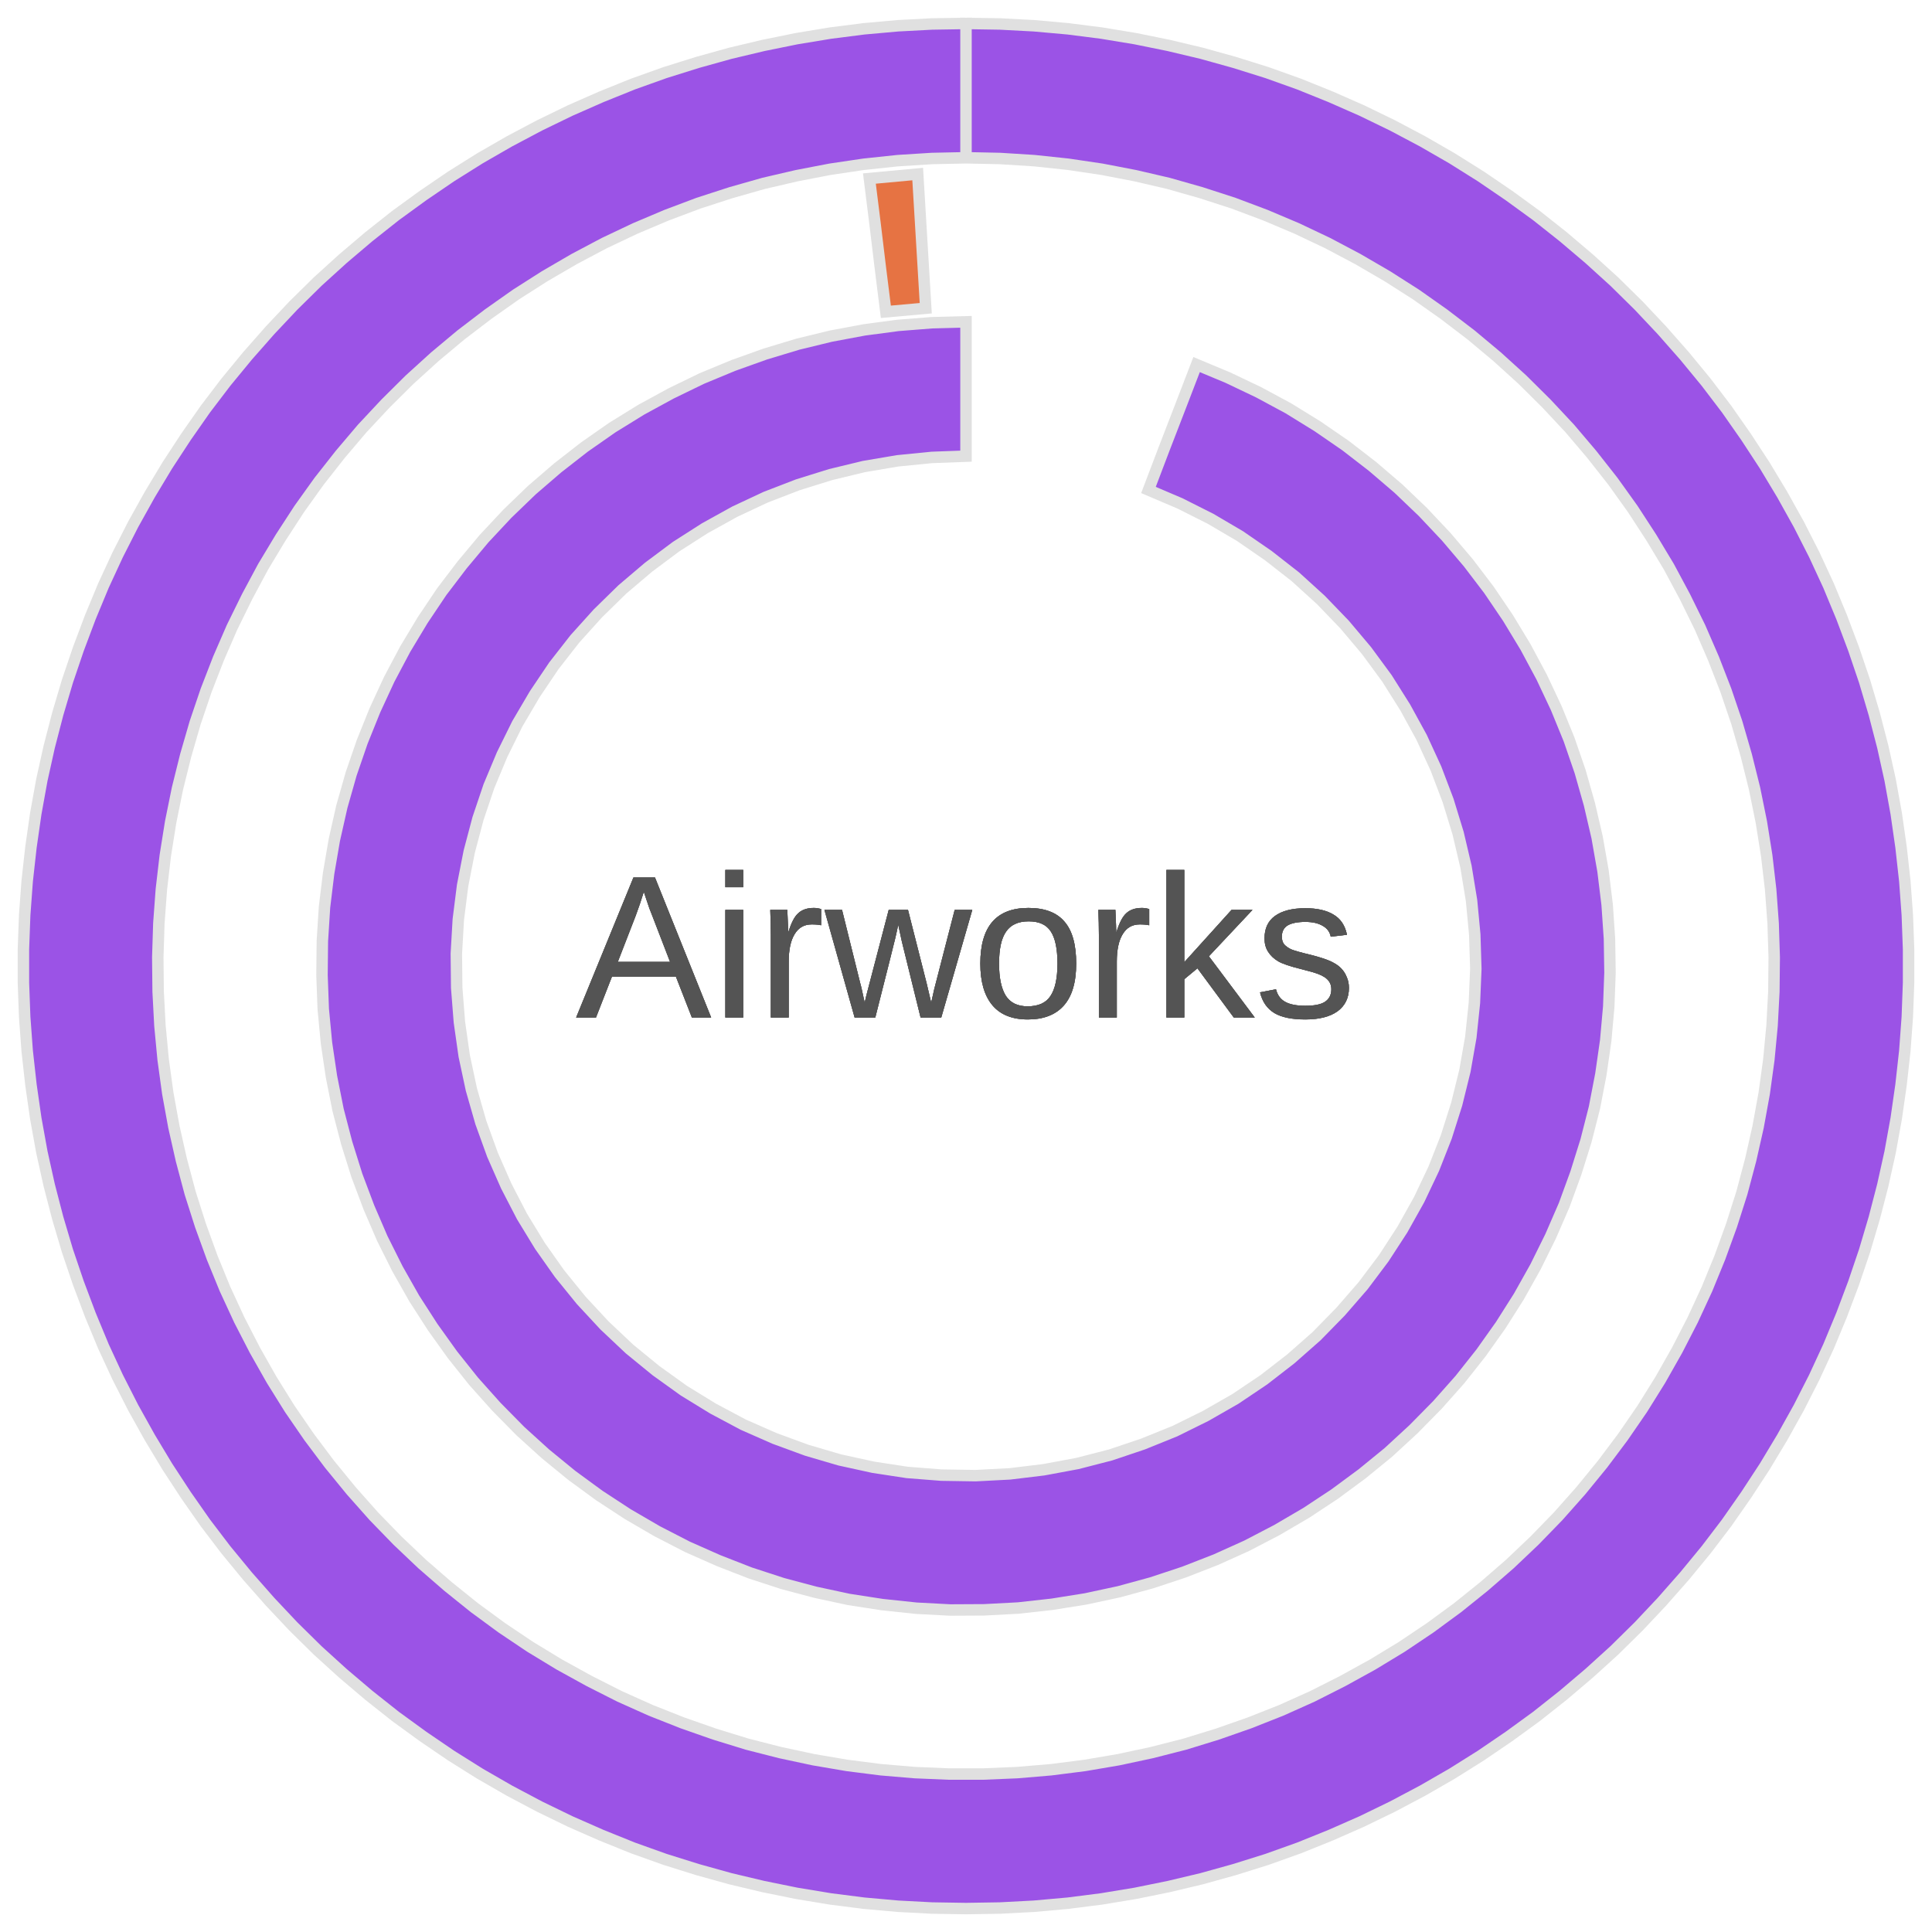
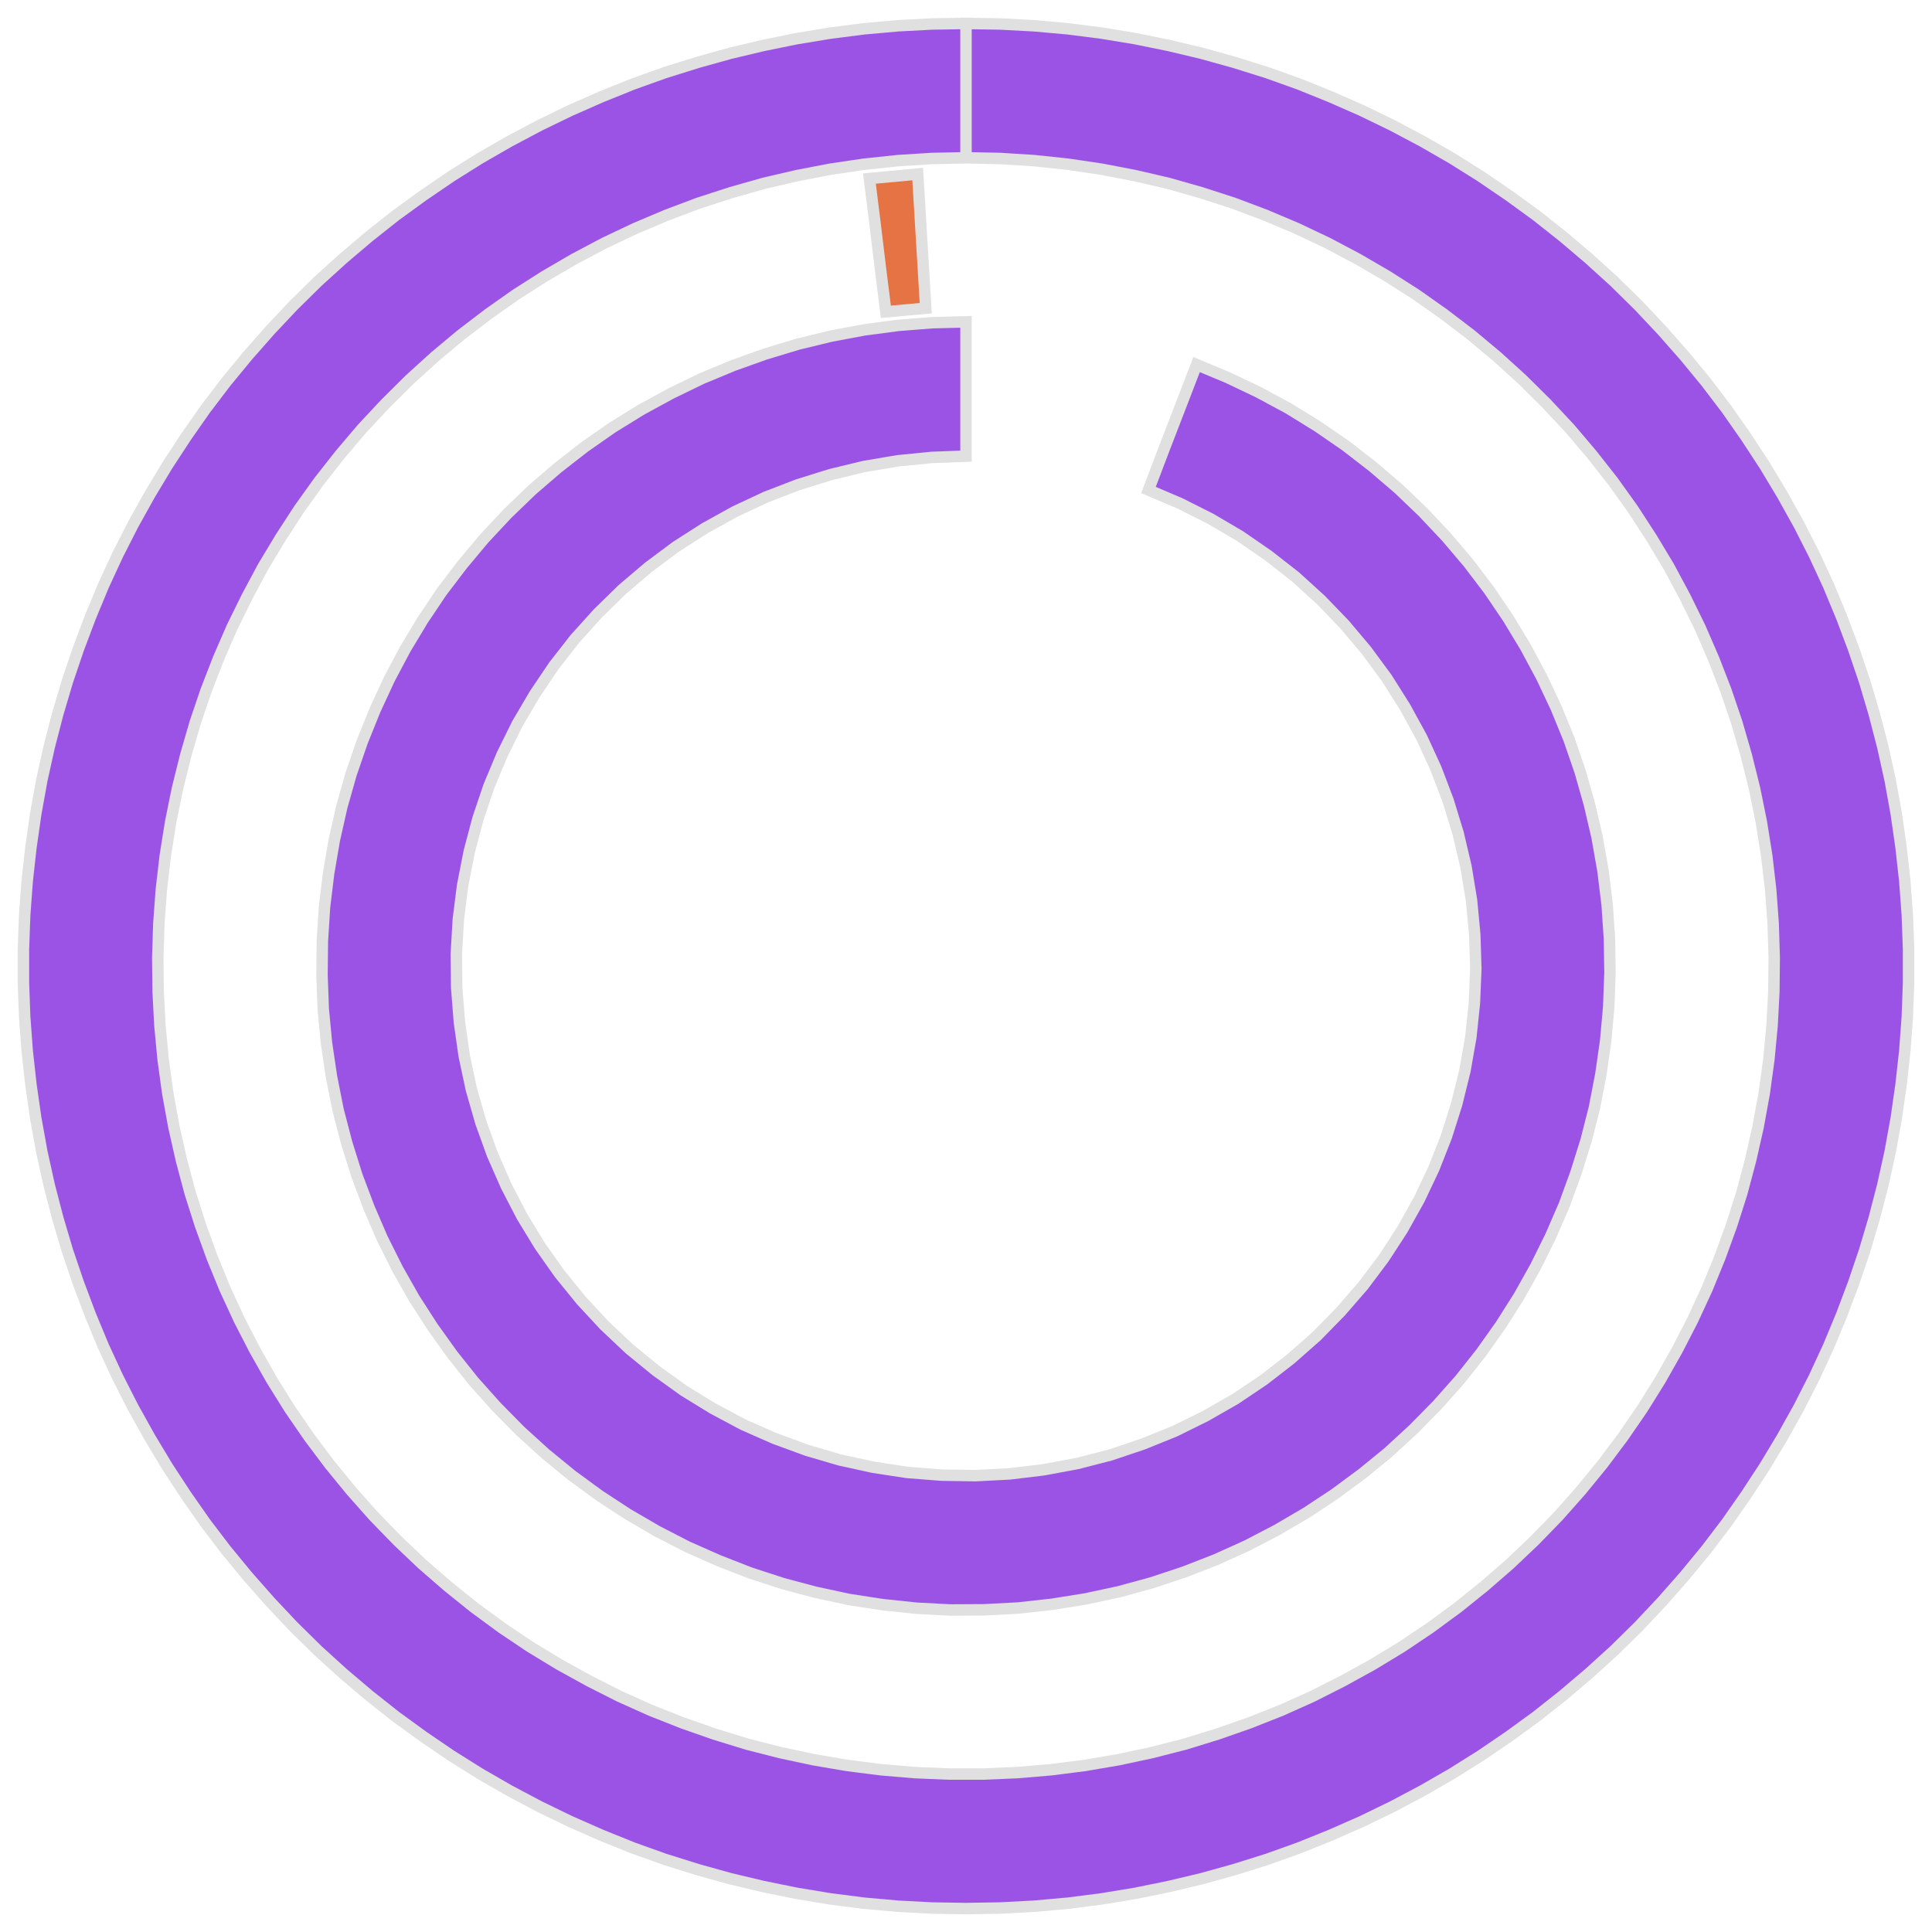
<svg xmlns="http://www.w3.org/2000/svg" class="svglite" width="108.00pt" height="108.00pt" viewBox="0 0 108.00 108.00">
  <defs>
    <style type="text/css">
    .svglite line, .svglite polyline, .svglite polygon, .svglite path, .svglite rect, .svglite circle {
      fill: none;
      stroke: #000000;
      stroke-linecap: round;
      stroke-linejoin: round;
      stroke-miterlimit: 10.00;
    }
    .svglite text {
      white-space: pre;
    }
  </style>
  </defs>
  <rect width="100%" height="100%" style="stroke: none; fill: none;" />
  <defs>
    <clipPath id="cpMC4wMHwxMDguMDB8MC4wMHwxMDguMDA=">
      <rect x="0.00" y="0.00" width="108.00" height="108.00" />
    </clipPath>
  </defs>
  <g clip-path="url(#cpMC4wMHwxMDguMDB8MC4wMHwxMDguMDA=)">
    <polygon points="54.00,8.82 54.00,6.31 54.00,3.81 54.00,1.31 52.10,1.34 50.20,1.44 48.30,1.61 46.42,1.85 44.54,2.16 42.67,2.54 40.82,2.98 38.99,3.49 37.17,4.06 35.38,4.70 33.62,5.41 31.87,6.18 30.16,7.01 28.48,7.90 26.83,8.85 25.22,9.86 23.65,10.93 22.11,12.05 20.62,13.23 19.17,14.46 17.76,15.74 16.40,17.08 15.10,18.46 13.84,19.89 12.63,21.36 11.48,22.87 10.39,24.43 9.35,26.02 8.37,27.65 7.44,29.32 6.58,31.01 5.78,32.74 5.05,34.50 4.38,36.28 3.77,38.08 3.23,39.90 2.75,41.75 2.34,43.60 2.00,45.48 1.73,47.36 1.52,49.25 1.38,51.15 1.31,53.05 1.31,54.95 1.38,56.85 1.52,58.75 1.73,60.64 2.00,62.52 2.34,64.40 2.75,66.25 3.23,68.10 3.77,69.92 4.38,71.72 5.05,73.50 5.78,75.26 6.58,76.99 7.44,78.68 8.37,80.35 9.35,81.98 10.39,83.57 11.48,85.13 12.63,86.64 13.84,88.11 15.10,89.54 16.40,90.92 17.76,92.26 19.17,93.54 20.62,94.77 22.11,95.95 23.65,97.07 25.22,98.14 26.83,99.15 28.48,100.10 30.16,100.99 31.87,101.82 33.62,102.59 35.38,103.30 37.17,103.94 38.99,104.51 40.82,105.02 42.67,105.46 44.54,105.84 46.42,106.15 48.30,106.39 50.20,106.56 52.10,106.66 54.00,106.69 55.90,106.66 57.80,106.56 59.70,106.39 61.58,106.15 63.46,105.84 65.33,105.46 67.18,105.02 69.01,104.51 70.83,103.94 72.62,103.30 74.38,102.59 76.13,101.82 77.84,100.99 79.52,100.10 81.17,99.15 82.78,98.14 84.35,97.07 85.89,95.95 87.38,94.77 88.83,93.54 90.24,92.26 91.60,90.92 92.90,89.54 94.16,88.11 95.37,86.64 96.52,85.13 97.61,83.57 98.65,81.98 99.63,80.35 100.56,78.68 101.42,76.99 102.22,75.26 102.95,73.50 103.62,71.72 104.23,69.92 104.77,68.10 105.25,66.25 105.66,64.40 106.00,62.52 106.27,60.64 106.48,58.75 106.62,56.85 106.69,54.95 106.69,53.05 106.62,51.15 106.48,49.25 106.27,47.36 106.00,45.48 105.66,43.60 105.25,41.75 104.77,39.90 104.23,38.08 103.62,36.28 102.95,34.50 102.22,32.74 101.42,31.01 100.56,29.32 99.63,27.65 98.65,26.02 97.61,24.43 96.52,22.87 95.37,21.36 94.16,19.89 92.90,18.46 91.60,17.08 90.24,15.74 88.83,14.46 87.38,13.23 85.89,12.05 84.35,10.93 82.78,9.86 81.17,8.85 79.52,7.90 77.84,7.01 76.13,6.18 74.38,5.41 72.62,4.70 70.83,4.06 69.01,3.49 67.18,2.98 65.33,2.54 63.46,2.16 61.58,1.85 59.70,1.61 57.80,1.44 55.90,1.34 54.00,1.31 54.00,3.81 54.00,6.31 54.00,8.82 55.90,8.86 57.81,8.98 59.70,9.18 61.59,9.46 63.46,9.82 65.31,10.25 67.14,10.77 68.96,11.36 70.74,12.03 72.49,12.77 74.22,13.59 75.90,14.48 77.55,15.44 79.15,16.46 80.71,17.56 82.23,18.72 83.69,19.94 85.10,21.22 86.45,22.56 87.75,23.95 88.98,25.40 90.16,26.90 91.27,28.45 92.31,30.05 93.29,31.68 94.19,33.36 95.03,35.07 95.79,36.82 96.48,38.60 97.09,40.40 97.62,42.23 98.08,44.08 98.46,45.95 98.76,47.83 98.98,49.72 99.12,51.62 99.18,53.52 99.16,55.43 99.06,57.33 98.88,59.23 98.62,61.12 98.28,62.99 97.86,64.85 97.37,66.69 96.79,68.51 96.14,70.30 95.42,72.06 94.62,73.79 93.75,75.48 92.81,77.14 91.80,78.76 90.72,80.33 89.58,81.85 88.37,83.33 87.11,84.75 85.78,86.12 84.40,87.43 82.96,88.68 81.48,89.87 79.94,91.00 78.36,92.06 76.73,93.05 75.06,93.97 73.36,94.83 71.62,95.61 69.85,96.31 68.05,96.94 66.23,97.50 64.39,97.97 62.52,98.37 60.64,98.69 58.75,98.93 56.86,99.09 54.95,99.17 53.05,99.17 51.14,99.09 49.25,98.93 47.36,98.69 45.48,98.37 43.61,97.97 41.77,97.50 39.95,96.94 38.15,96.31 36.38,95.61 34.64,94.83 32.94,93.97 31.27,93.05 29.64,92.06 28.06,91.00 26.52,89.87 25.04,88.68 23.60,87.43 22.22,86.12 20.89,84.75 19.63,83.33 18.42,81.85 17.28,80.33 16.20,78.76 15.19,77.14 14.25,75.48 13.38,73.79 12.58,72.06 11.86,70.30 11.21,68.51 10.63,66.69 10.14,64.85 9.72,62.99 9.38,61.12 9.12,59.23 8.94,57.33 8.84,55.43 8.82,53.52 8.88,51.62 9.02,49.72 9.24,47.83 9.54,45.95 9.92,44.08 10.38,42.23 10.91,40.40 11.52,38.60 12.21,36.82 12.97,35.07 13.81,33.36 14.71,31.68 15.69,30.05 16.73,28.45 17.84,26.90 19.02,25.40 20.25,23.95 21.55,22.56 22.90,21.22 24.31,19.94 25.77,18.72 27.29,17.56 28.85,16.46 30.45,15.44 32.10,14.48 33.78,13.59 35.51,12.77 37.26,12.03 39.04,11.36 40.86,10.77 42.69,10.25 44.54,9.82 46.41,9.46 48.30,9.18 50.19,8.98 52.10,8.86 54.00,8.82 " style="stroke-width: 0.64; stroke: #E0E0E0; stroke-linecap: butt; stroke-linejoin: miter; fill: #9B53E6;" />
    <polygon points="54.00,25.50 54.00,23.00 54.00,20.50 54.00,17.99 52.10,18.04 50.20,18.19 48.32,18.44 46.45,18.79 44.60,19.24 42.78,19.79 40.99,20.43 39.23,21.16 37.52,21.99 35.85,22.90 34.23,23.90 32.67,24.99 31.17,26.16 29.73,27.40 28.36,28.72 27.06,30.11 25.84,31.57 24.69,33.08 23.63,34.66 22.65,36.29 21.76,37.97 20.96,39.70 20.25,41.46 19.63,43.26 19.11,45.09 18.69,46.95 18.37,48.82 18.14,50.71 18.02,52.61 18.00,54.51 18.07,56.41 18.25,58.30 18.53,60.19 18.90,62.05 19.38,63.89 19.95,65.71 20.62,67.49 21.37,69.23 22.22,70.93 23.16,72.59 24.19,74.19 25.30,75.74 26.48,77.22 27.75,78.64 29.09,80.00 30.49,81.27 31.97,82.48 33.50,83.60 35.09,84.64 36.74,85.60 38.43,86.47 40.17,87.24 41.94,87.93 43.75,88.52 45.59,89.01 47.45,89.41 49.33,89.70 51.22,89.90 53.12,90.00 55.02,89.99 56.92,89.89 58.81,89.68 60.69,89.38 62.55,88.98 64.38,88.48 66.19,87.88 67.96,87.19 69.69,86.41 71.38,85.53 73.02,84.57 74.61,83.52 76.14,82.39 77.61,81.19 79.01,79.90 80.35,78.54 81.61,77.12 82.79,75.63 83.89,74.08 84.91,72.47 85.84,70.81 86.68,69.11 87.44,67.36 88.09,65.58 88.66,63.76 89.13,61.92 89.49,60.05 89.76,58.17 89.93,56.27 90.00,54.37 89.97,52.47 89.84,50.57 89.61,48.69 89.28,46.81 88.85,44.96 88.33,43.13 87.71,41.33 86.99,39.57 86.18,37.85 85.28,36.17 84.30,34.55 83.23,32.97 82.08,31.46 80.85,30.01 79.54,28.62 78.17,27.31 76.72,26.07 75.22,24.91 73.65,23.83 72.03,22.83 70.36,21.93 68.64,21.11 66.89,20.38 65.99,22.72 65.09,25.05 64.20,27.39 65.96,28.14 67.67,29.00 69.32,29.97 70.90,31.06 72.41,32.24 73.83,33.53 75.16,34.91 76.39,36.37 77.53,37.92 78.55,39.54 79.47,41.22 80.27,42.96 80.95,44.75 81.51,46.58 81.95,48.45 82.26,50.34 82.44,52.24 82.50,54.16 82.42,56.07 82.22,57.98 81.89,59.86 81.43,61.72 80.85,63.55 80.15,65.33 79.33,67.06 78.39,68.74 77.35,70.34 76.20,71.87 74.94,73.32 73.60,74.69 72.16,75.96 70.65,77.13 69.06,78.20 67.40,79.15 65.68,80.00 63.90,80.72 62.09,81.33 60.23,81.81 58.35,82.16 56.45,82.39 54.53,82.49 52.62,82.46 50.71,82.31 48.81,82.02 46.94,81.61 45.10,81.07 43.30,80.41 41.55,79.64 39.86,78.74 38.23,77.74 36.67,76.62 35.19,75.41 33.79,74.09 32.49,72.69 31.28,71.20 30.18,69.64 29.18,68.00 28.30,66.30 27.53,64.55 26.88,62.75 26.35,60.90 25.95,59.03 25.68,57.13 25.53,55.22 25.51,53.31 25.62,51.40 25.86,49.50 26.23,47.61 26.72,45.76 27.33,43.95 28.07,42.18 28.92,40.46 29.89,38.81 30.96,37.22 32.14,35.71 33.42,34.29 34.79,32.95 36.25,31.71 37.79,30.56 39.40,29.53 41.08,28.60 42.81,27.79 44.60,27.10 46.43,26.53 48.29,26.08 50.18,25.76 52.09,25.57 54.00,25.50 " style="stroke-width: 0.64; stroke: #E0E0E0; stroke-linecap: butt; stroke-linejoin: miter; fill: #9B53E6;" />
    <polygon points="51.75,17.23 51.60,14.73 51.45,12.23 51.30,9.73 48.60,9.98 48.91,12.46 49.21,14.95 49.52,17.43 51.75,17.23 " style="stroke-width: 0.64; stroke: #E0E0E0; stroke-linecap: butt; stroke-linejoin: miter; fill: #E67343;" />
-     <text x="32.19" y="56.88" style="font-size: 11.38px;fill: #545454; font-family: &quot;Arial&quot;;" textLength="43.61px" lengthAdjust="spacingAndGlyphs">Airworks</text>
-     <text x="32.19" y="56.88" style="font-size: 11.38px;fill: #545454; font-family: &quot;Arial&quot;;" textLength="43.61px" lengthAdjust="spacingAndGlyphs">Airworks</text>
-     <text x="32.19" y="56.88" style="font-size: 11.38px;fill: #545454; font-family: &quot;Arial&quot;;" textLength="43.61px" lengthAdjust="spacingAndGlyphs">Airworks</text>
  </g>
</svg>
